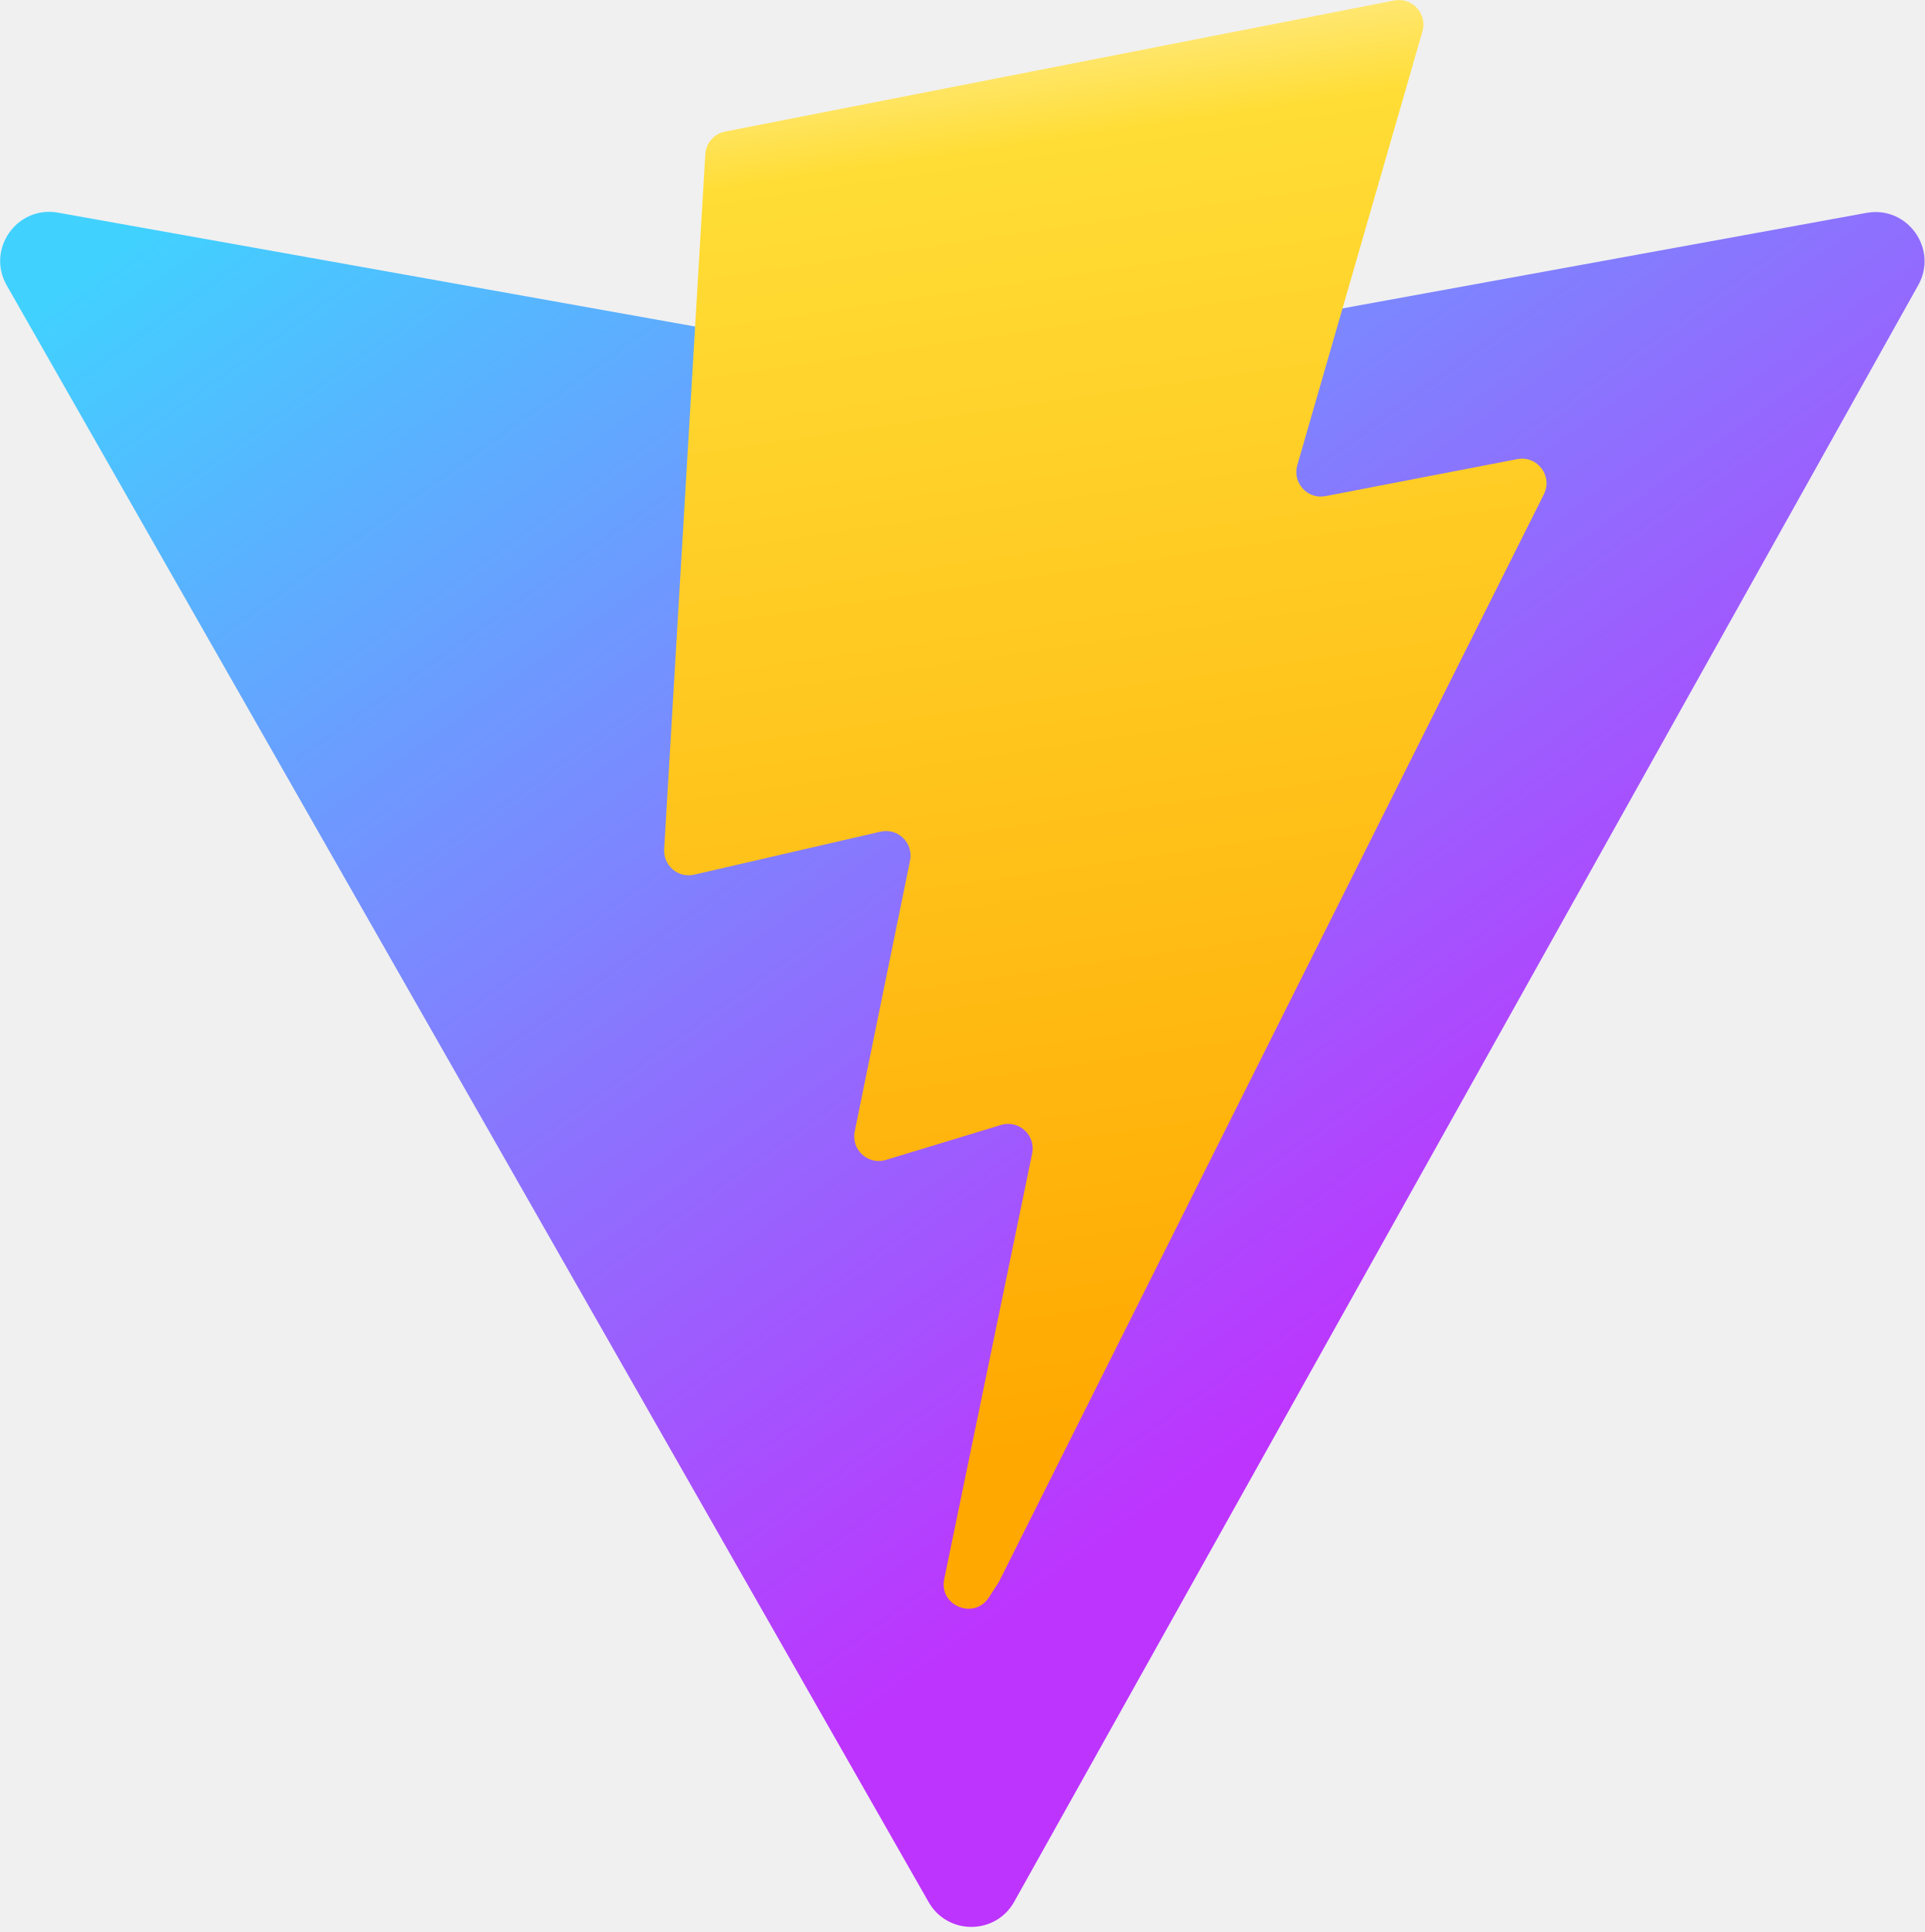
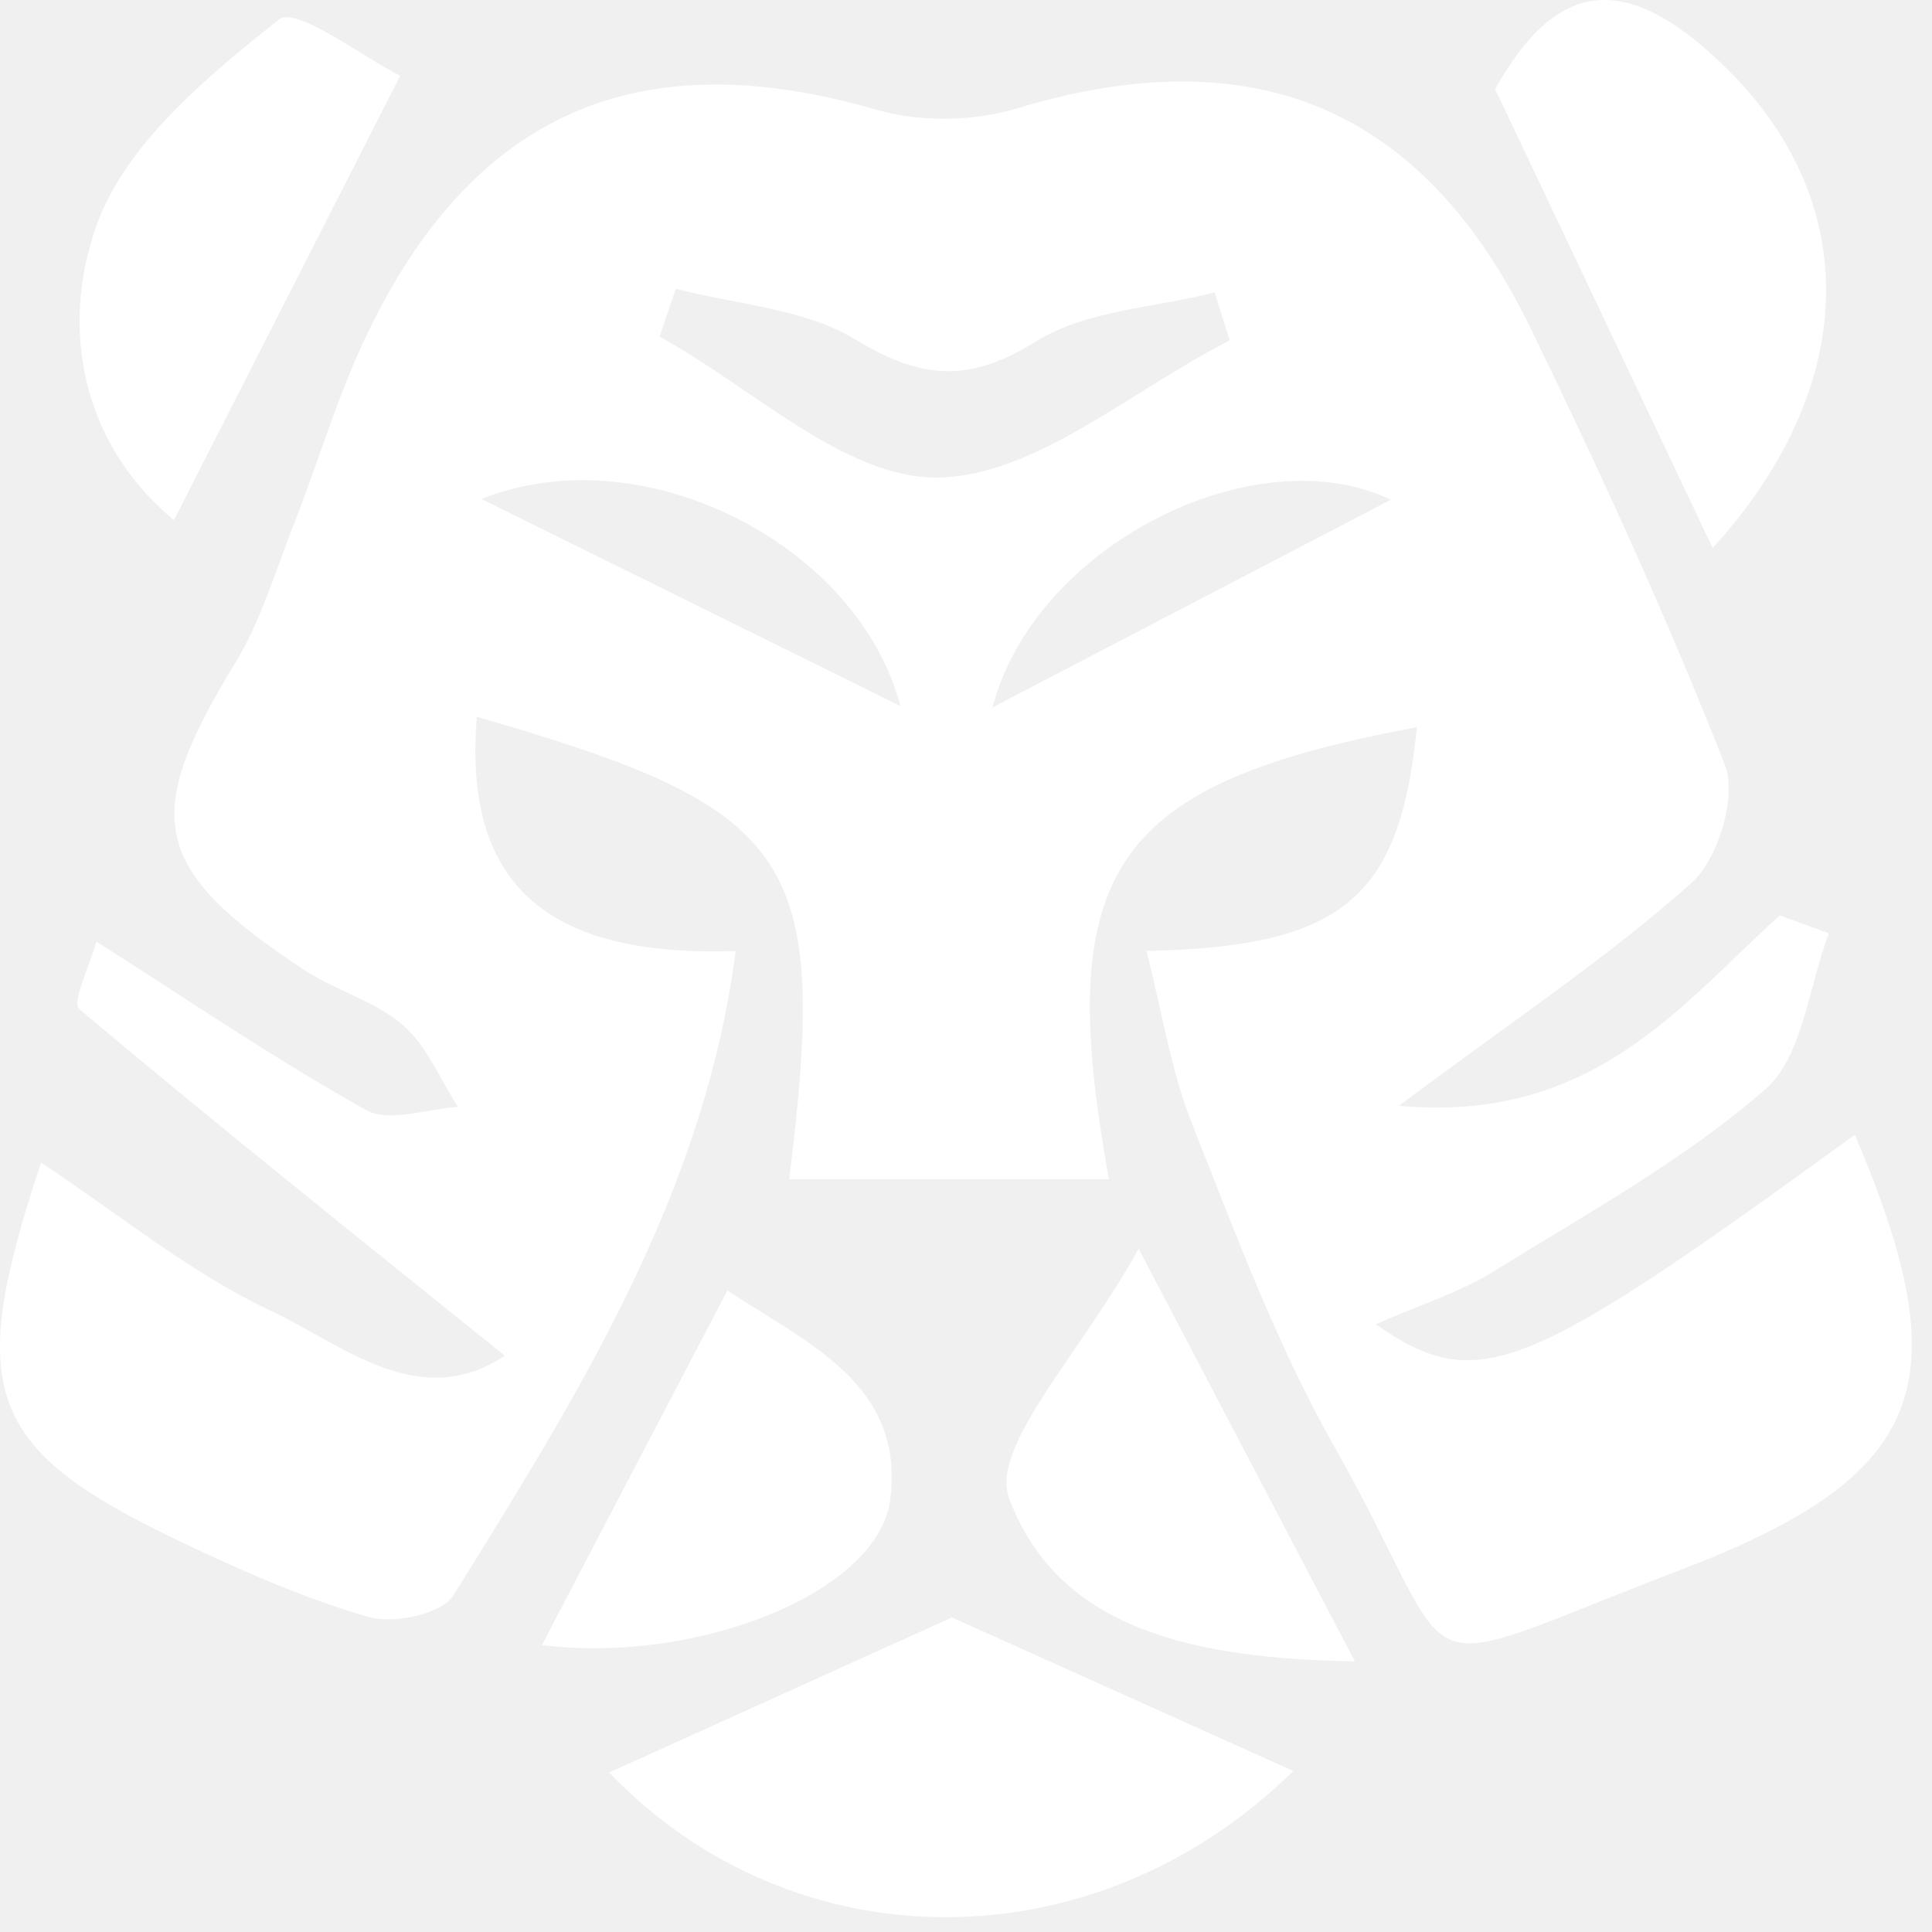
- <svg xmlns="http://www.w3.org/2000/svg" aria-hidden="true" role="img" class="iconify iconify--logos" width="31.88" height="32" preserveAspectRatio="xMidYMid meet" viewBox="0 0 256 257">
-   <defs>
-     <linearGradient id="IconifyId1813088fe1fbc01fb466" x1="-.828%" x2="57.636%" y1="7.652%" y2="78.411%">
-       <stop offset="0%" stop-color="#41D1FF" />
-       <stop offset="100%" stop-color="#BD34FE" />
-     </linearGradient>
-     <linearGradient id="IconifyId1813088fe1fbc01fb467" x1="43.376%" x2="50.316%" y1="2.242%" y2="89.03%">
-       <stop offset="0%" stop-color="#FFEA83" />
-       <stop offset="8.333%" stop-color="#FFDD35" />
-       <stop offset="100%" stop-color="#FFA800" />
-     </linearGradient>
-   </defs>
-   <path fill="url(#IconifyId1813088fe1fbc01fb466)" d="M255.153 37.938L134.897 252.976c-2.483 4.44-8.862 4.466-11.382.048L.875 37.958c-2.746-4.814 1.371-10.646 6.827-9.67l120.385 21.517a6.537 6.537 0 0 0 2.322-.004l117.867-21.483c5.438-.991 9.574 4.796 6.877 9.62Z" />
-   <path fill="url(#IconifyId1813088fe1fbc01fb467)" d="M185.432.063L96.44 17.501a3.268 3.268 0 0 0-2.634 3.014l-5.474 92.456a3.268 3.268 0 0 0 3.997 3.378l24.777-5.718c2.318-.535 4.413 1.507 3.936 3.838l-7.361 36.047c-.495 2.426 1.782 4.5 4.151 3.78l15.304-4.649c2.372-.72 4.652 1.36 4.15 3.788l-11.698 56.621c-.732 3.542 3.979 5.473 5.943 2.437l1.313-2.028l72.516-144.72c1.215-2.423-.88-5.186-3.54-4.672l-25.505 4.922c-2.396.462-4.435-1.77-3.759-4.114l16.646-57.705c.677-2.35-1.37-4.583-3.769-4.113Z" />
+ <svg xmlns="http://www.w3.org/2000/svg" width="31" height="31" viewBox="0 0 31 31" fill="none">
+   <path d="M29.345 14.976C29.019 15.83 28.928 16.953 28.322 17.482C27.015 18.619 25.455 19.477 23.969 20.399C23.429 20.735 22.799 20.93 22.073 21.249C23.717 22.387 24.453 22.068 29.762 18.208C31.455 22.189 30.947 23.67 26.955 25.194C22.336 26.959 23.59 27.062 21.411 23.213C20.482 21.572 19.816 19.771 19.119 18.01C18.779 17.145 18.638 16.202 18.396 15.259C21.547 15.195 22.465 14.408 22.735 11.668C17.857 12.579 16.882 13.926 17.794 18.921H12.663C13.308 13.735 12.771 12.976 7.651 11.502C7.434 14.157 8.734 15.365 11.804 15.259C11.299 19.169 9.27 22.384 7.276 25.598C7.09 25.896 6.319 26.063 5.916 25.946C4.882 25.648 3.883 25.205 2.906 24.741C-0.224 23.252 -0.568 22.337 0.659 18.655C1.9 19.473 3.046 20.423 4.346 21.033C5.499 21.575 6.722 22.667 8.1 21.753C5.751 19.86 3.487 18.056 1.272 16.191C1.146 16.085 1.448 15.475 1.546 15.107C3.049 16.064 4.427 17.003 5.874 17.811C6.242 18.017 6.852 17.79 7.35 17.762C7.059 17.315 6.848 16.776 6.459 16.443C6.007 16.057 5.376 15.89 4.872 15.557C2.418 13.937 2.264 13.108 3.771 10.644C4.185 9.967 4.416 9.173 4.71 8.425C5.107 7.415 5.411 6.362 5.878 5.388C7.591 1.786 10.276 0.659 14.065 1.762C14.759 1.964 15.621 1.95 16.315 1.74C20.093 0.599 22.823 1.698 24.558 5.264C25.676 7.564 26.745 9.896 27.677 12.275C27.873 12.778 27.568 13.785 27.144 14.164C25.823 15.344 24.337 16.333 22.445 17.744C25.546 18.024 26.952 16.142 28.557 14.688C28.82 14.784 29.082 14.88 29.349 14.976H29.345ZM10.844 4.633C10.756 4.888 10.672 5.143 10.584 5.402C12.067 6.214 13.553 7.67 15.028 7.663C16.599 7.653 18.162 6.256 19.732 5.462C19.651 5.207 19.571 4.948 19.49 4.693C18.526 4.938 17.433 4.977 16.627 5.476C15.547 6.146 14.79 6.093 13.728 5.448C12.905 4.948 11.815 4.888 10.844 4.633ZM7.725 8.007C10.136 9.198 12.176 10.205 14.447 11.328C13.77 8.741 10.322 6.969 7.725 8.007ZM15.926 11.35C18.221 10.155 20.198 9.124 22.318 8.018C20.138 6.979 16.602 8.748 15.926 11.35Z" fill="white" />
+   <path d="M9.775 28.441C11.548 27.64 13.364 26.818 15.274 25.953C16.942 26.704 18.859 27.566 20.752 28.416C17.566 31.546 12.74 31.535 9.775 28.441Z" fill="white" />
+   <path d="M23.99 1.429C24.971 -0.319 26.075 -0.5 27.695 1.088C29.913 3.268 29.825 6.214 27.481 8.794C26.38 6.469 25.269 4.126 23.99 1.429Z" fill="white" />
+   <path d="M6.421 1.216C5.04 3.927 3.953 6.065 2.79 8.347C1.3 7.107 0.96 5.246 1.553 3.605C2.022 2.304 3.33 1.223 4.476 0.312C4.749 0.092 5.867 0.943 6.421 1.216Z" fill="white" />
+   <path d="M8.695 26.396C9.676 24.517 10.637 22.685 11.671 20.707C12.967 21.561 14.517 22.213 14.285 24.056C14.1 25.556 11.18 26.708 8.692 26.396H8.695Z" fill="white" />
+   <path d="M21.74 26.658C19.23 26.612 16.994 26.187 16.192 24.042C15.88 23.209 17.352 21.707 18.27 20.037C19.623 22.617 20.608 24.496 21.74 26.658Z" fill="white" />
</svg>
